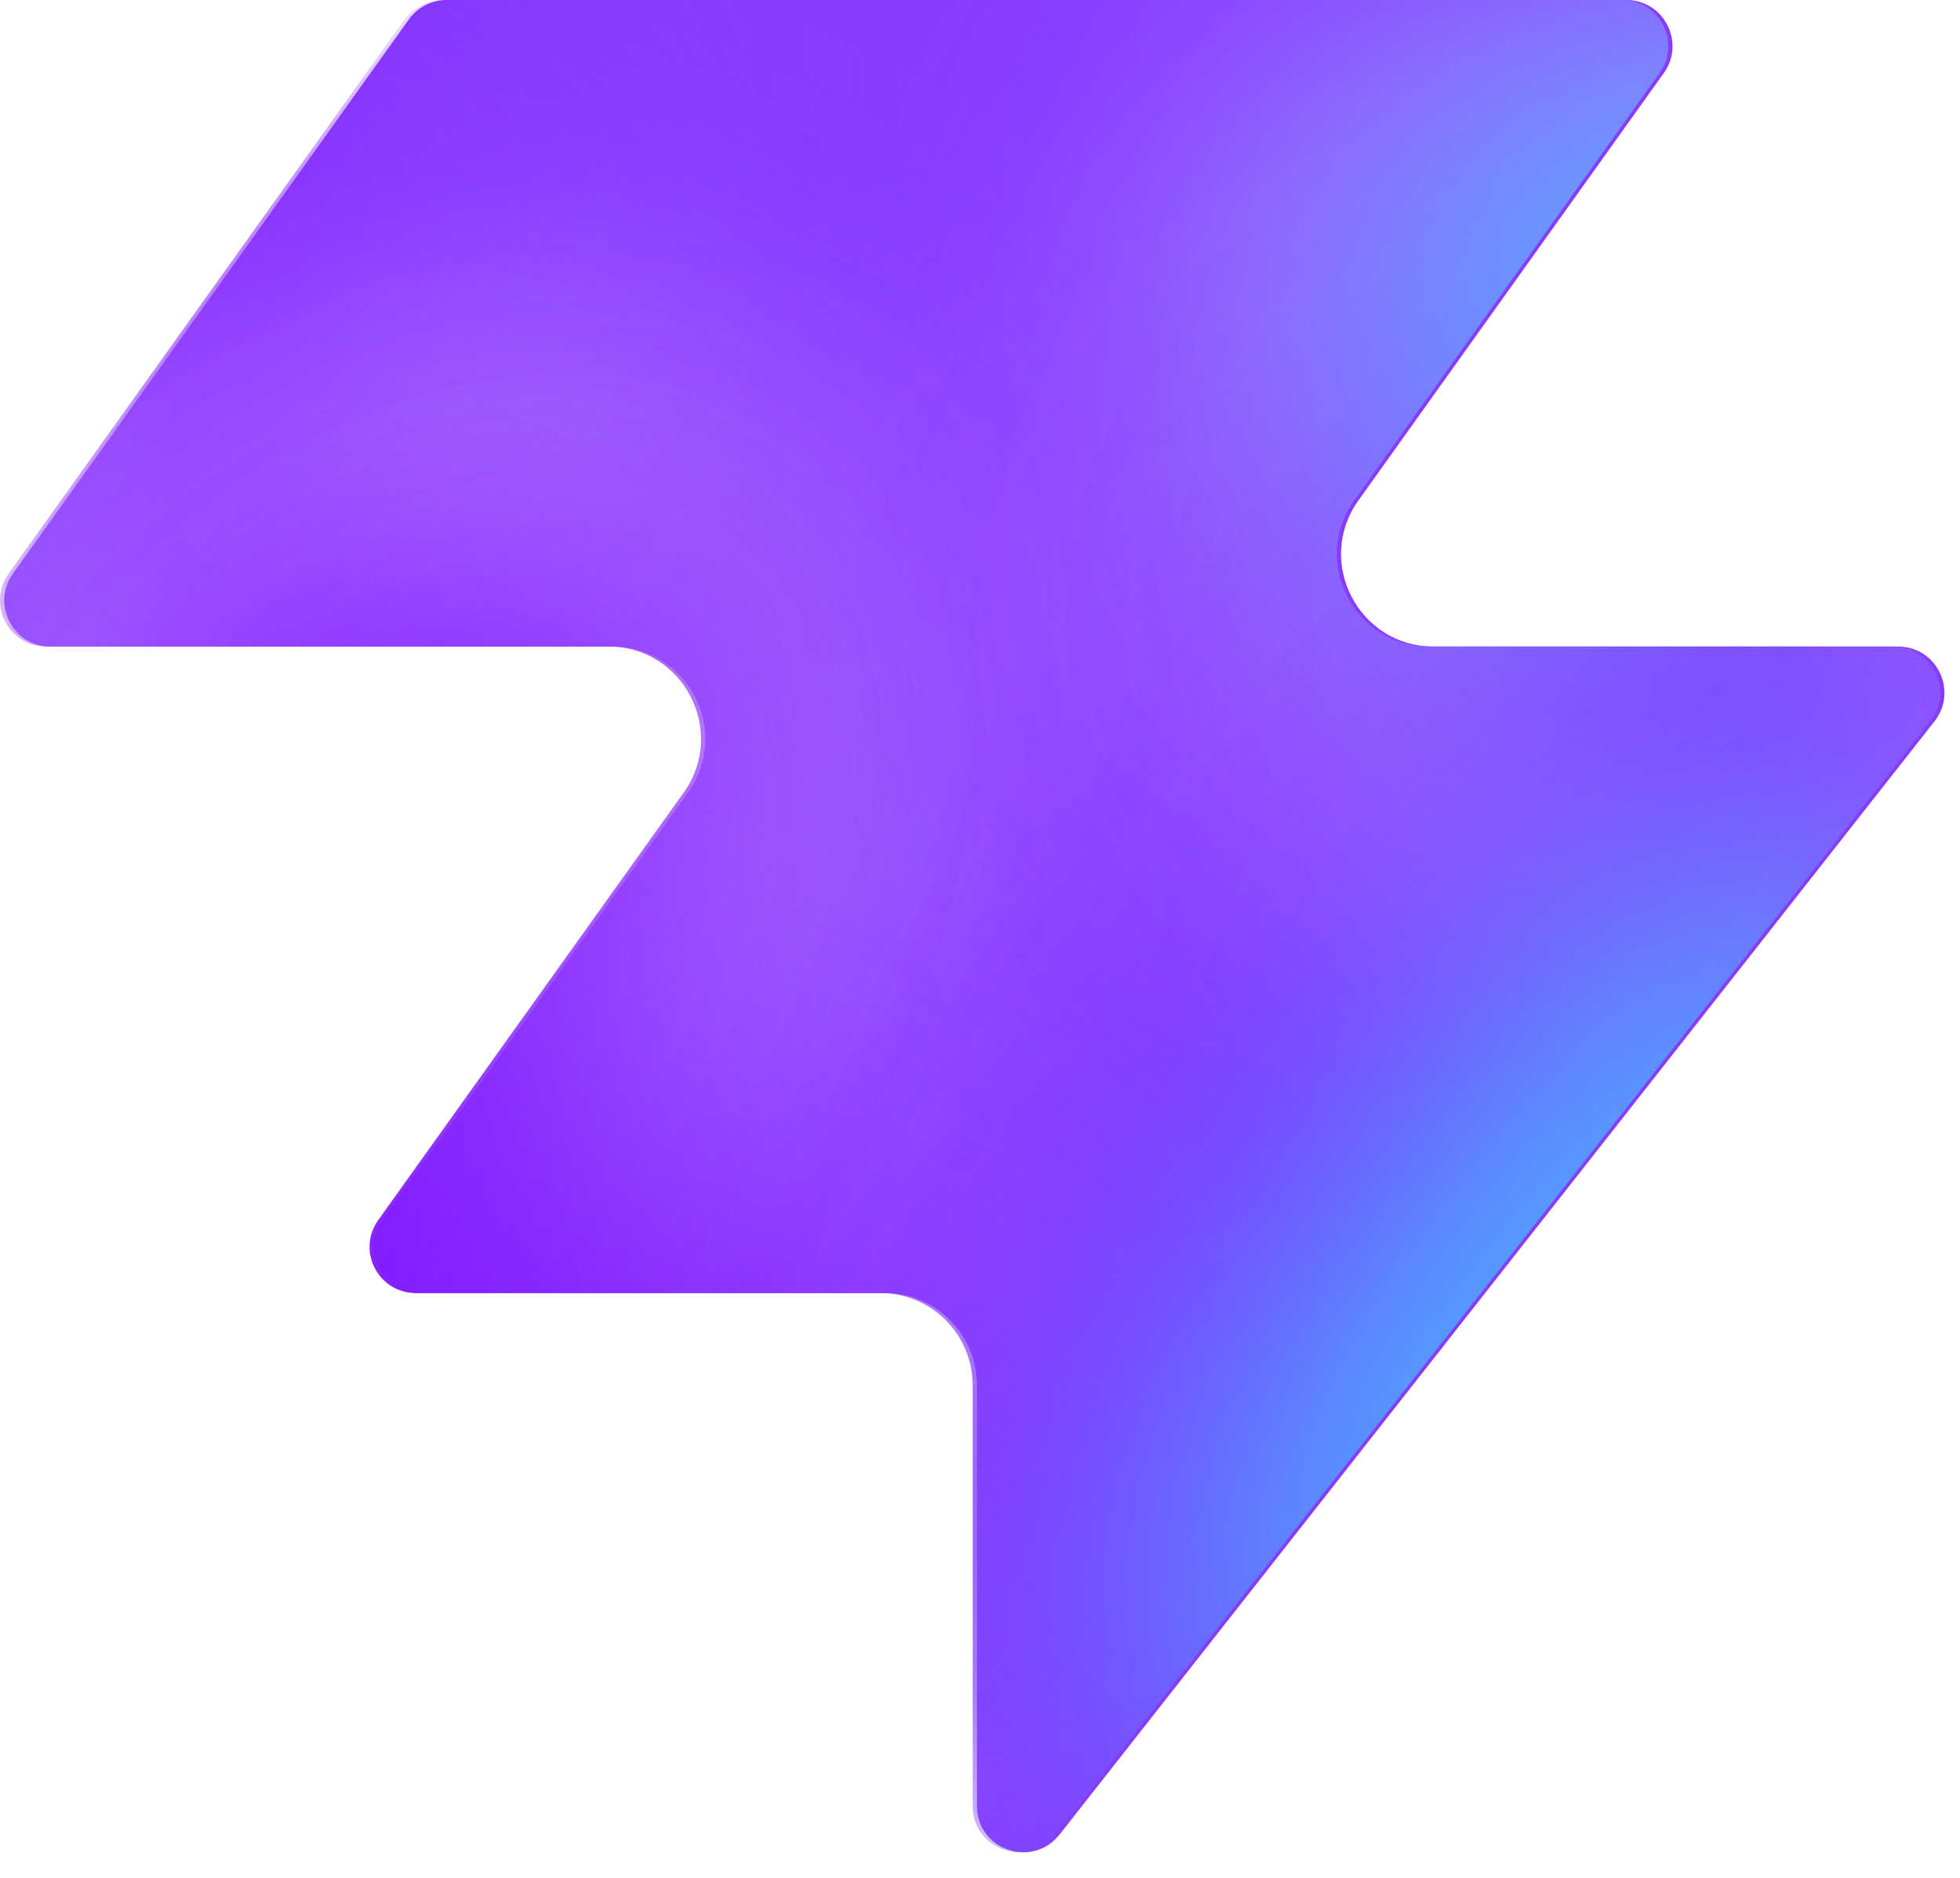
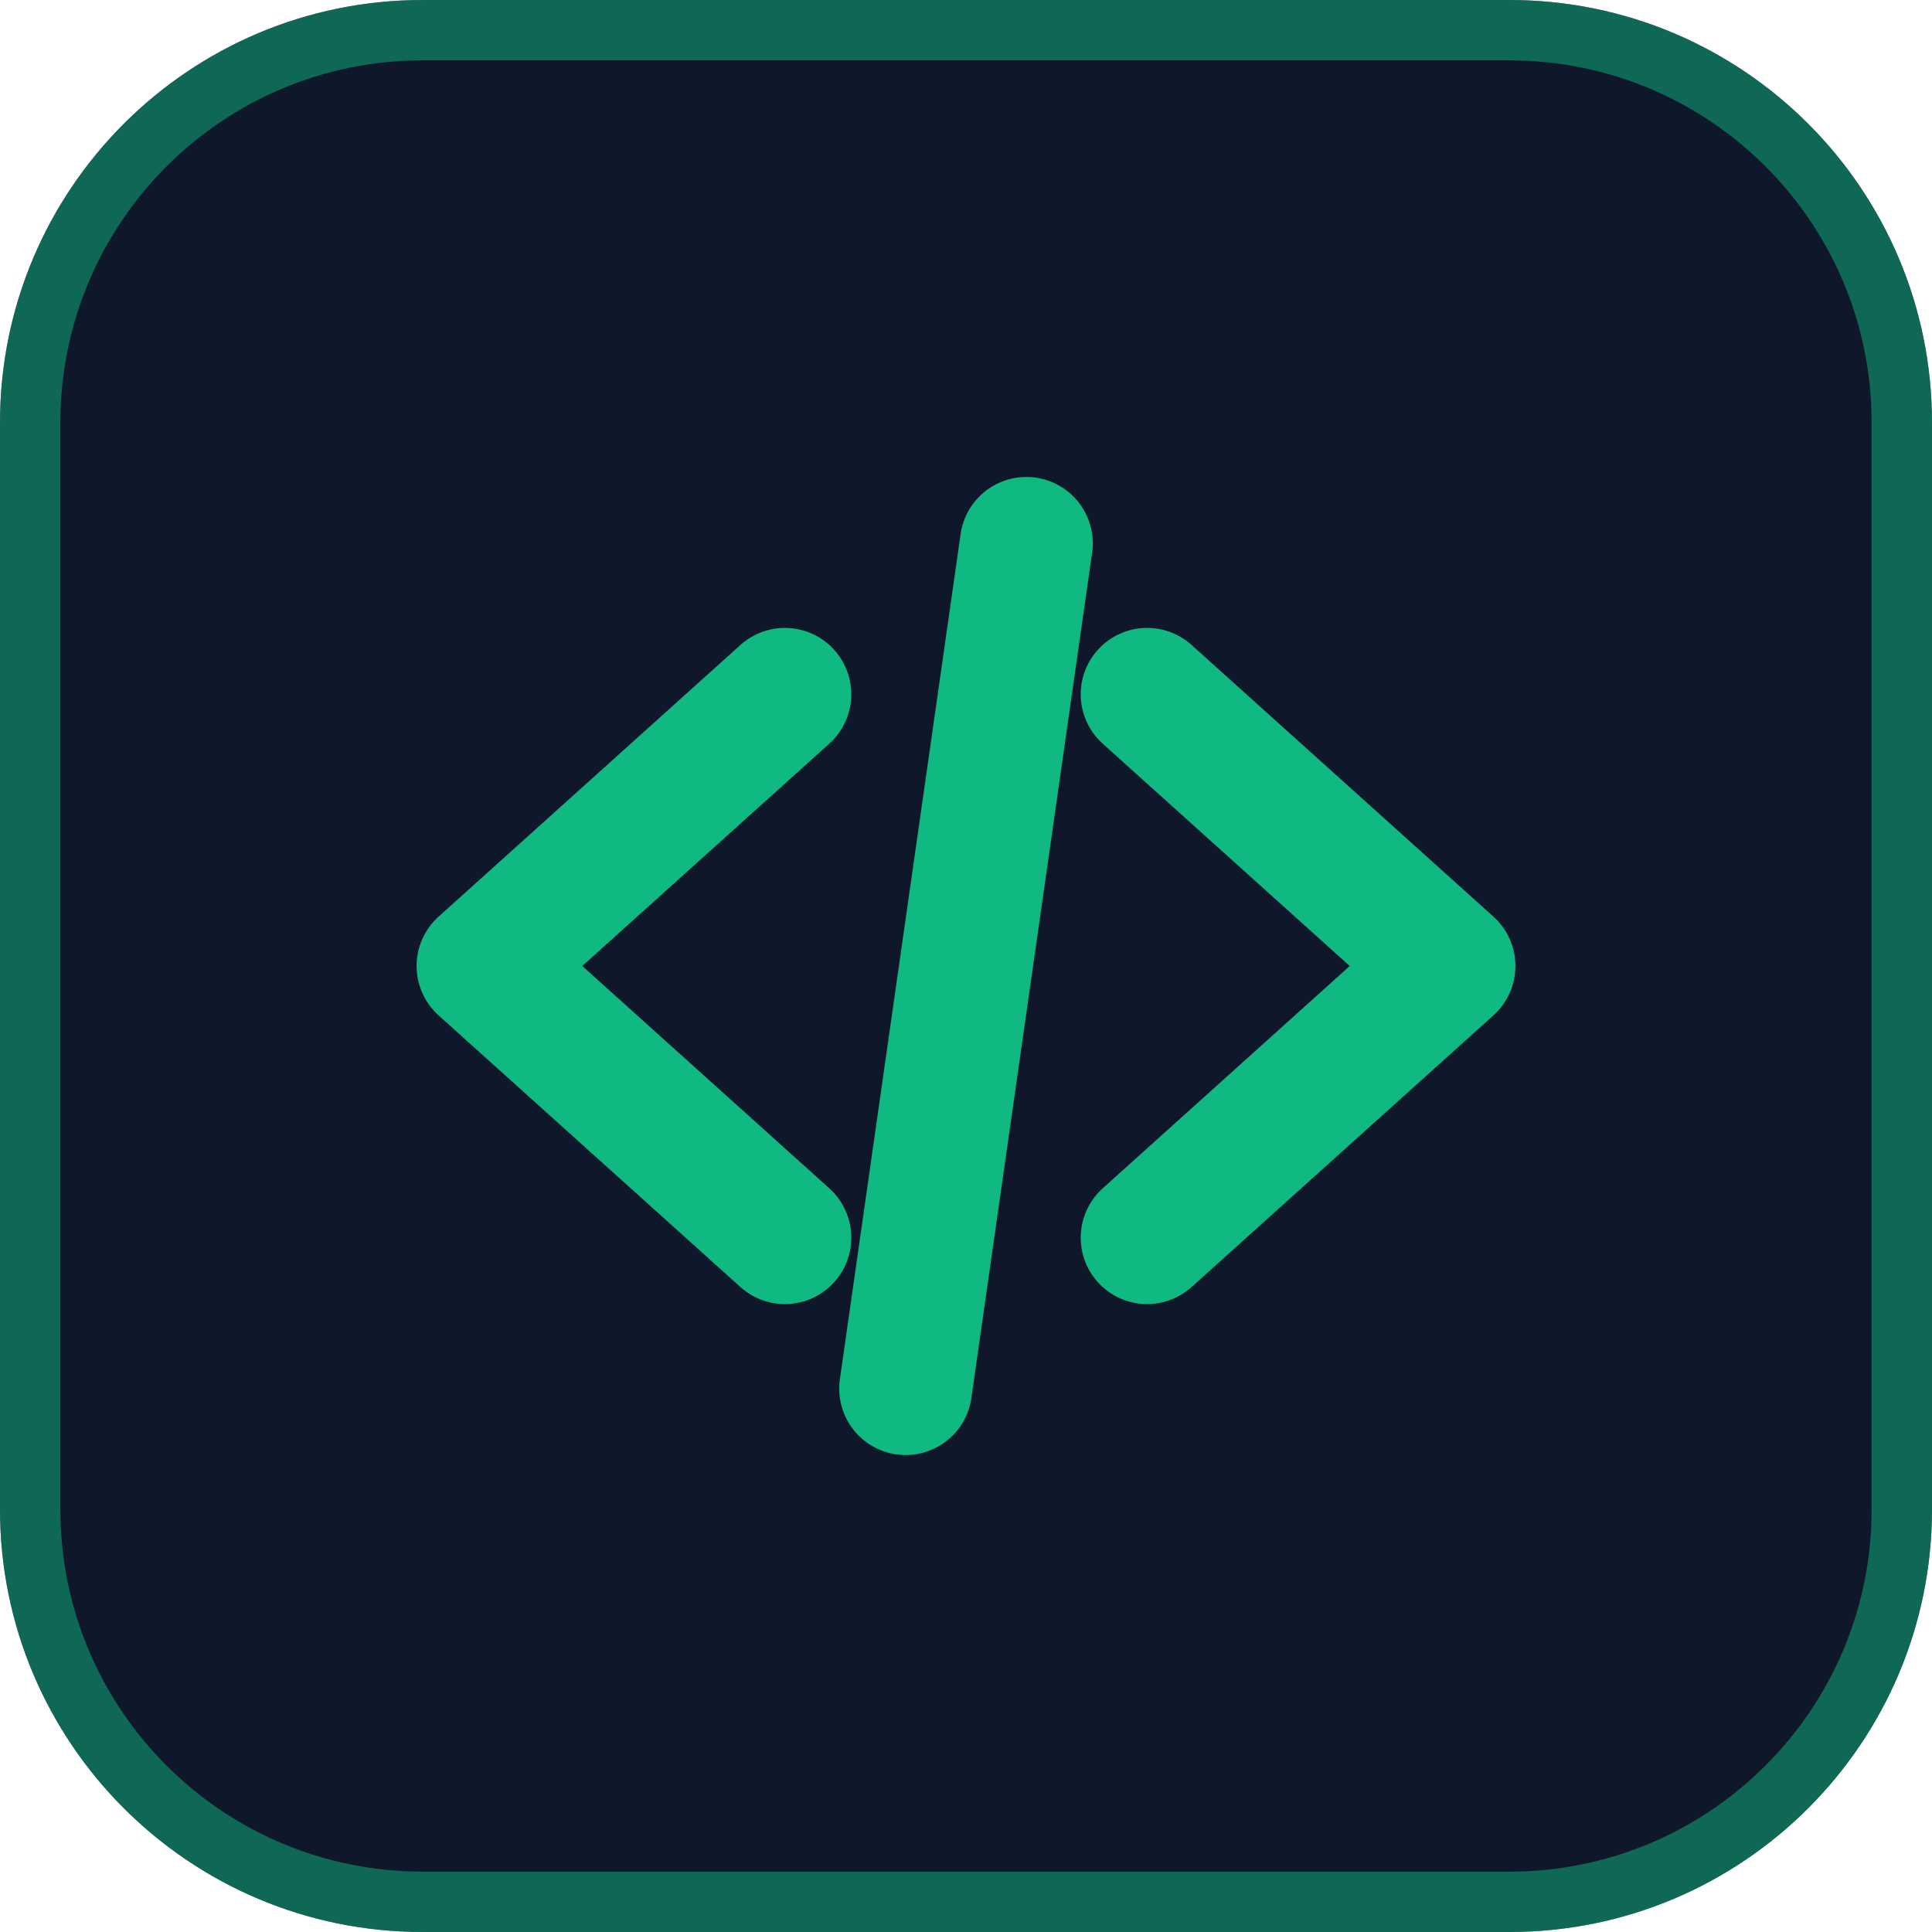
- <svg xmlns="http://www.w3.org/2000/svg" width="48" height="46" fill="none" viewBox="0 0 48 46">
-   <path fill="#863bff" d="M25.946 44.938c-.664.845-2.021.375-2.021-.698V33.937a2.26 2.26 0 0 0-2.262-2.262H10.287c-.92 0-1.456-1.04-.92-1.788l7.48-10.471c1.07-1.497 0-3.578-1.842-3.578H1.237c-.92 0-1.456-1.04-.92-1.788L10.013.474c.214-.297.556-.474.92-.474h28.894c.92 0 1.456 1.04.92 1.788l-7.48 10.471c-1.07 1.498 0 3.579 1.842 3.579h11.377c.943 0 1.473 1.088.89 1.83L25.947 44.94z" style="fill:#863bff;fill:color(display-p3 .525 .23 1);fill-opacity:1" />
-   <mask id="a" width="48" height="46" x="0" y="0" maskUnits="userSpaceOnUse" style="mask-type:alpha">
-     <path fill="#000" d="M25.842 44.938c-.664.844-2.021.375-2.021-.698V33.937a2.26 2.26 0 0 0-2.262-2.262H10.183c-.92 0-1.456-1.04-.92-1.788l7.48-10.471c1.07-1.498 0-3.579-1.842-3.579H1.133c-.92 0-1.456-1.04-.92-1.787L9.91.473c.214-.297.556-.474.92-.474h28.894c.92 0 1.456 1.04.92 1.788l-7.48 10.471c-1.07 1.498 0 3.578 1.842 3.578h11.377c.943 0 1.473 1.088.89 1.832L25.843 44.94z" style="fill:#000;fill-opacity:1" />
-   </mask>
-   <g mask="url(#a)">
-     <g filter="url(#b)">
-       <ellipse cx="5.508" cy="14.704" fill="#ede6ff" rx="5.508" ry="14.704" style="fill:#ede6ff;fill:color(display-p3 .927 .903 1);fill-opacity:1" transform="matrix(.00324 1 1 -.00324 -4.47 31.516)" />
-     </g>
-     <g filter="url(#c)">
-       <ellipse cx="10.399" cy="29.851" fill="#ede6ff" rx="10.399" ry="29.851" style="fill:#ede6ff;fill:color(display-p3 .927 .903 1);fill-opacity:1" transform="matrix(.00324 1 1 -.00324 -39.328 7.883)" />
-     </g>
-     <g filter="url(#d)">
-       <ellipse cx="5.508" cy="30.487" fill="#7e14ff" rx="5.508" ry="30.487" style="fill:#7e14ff;fill:color(display-p3 .492 .077 1);fill-opacity:1" transform="rotate(89.814 -25.913 -14.639)scale(1 -1)" />
-     </g>
-     <g filter="url(#e)">
-       <ellipse cx="5.508" cy="30.599" fill="#7e14ff" rx="5.508" ry="30.599" style="fill:#7e14ff;fill:color(display-p3 .492 .077 1);fill-opacity:1" transform="rotate(89.814 -32.644 -3.334)scale(1 -1)" />
-     </g>
-     <g filter="url(#f)">
-       <ellipse cx="5.508" cy="30.599" fill="#7e14ff" rx="5.508" ry="30.599" style="fill:#7e14ff;fill:color(display-p3 .492 .077 1);fill-opacity:1" transform="matrix(.00324 1 1 -.00324 -34.34 30.47)" />
-     </g>
-     <g filter="url(#g)">
-       <ellipse cx="14.072" cy="22.078" fill="#ede6ff" rx="14.072" ry="22.078" style="fill:#ede6ff;fill:color(display-p3 .927 .903 1);fill-opacity:1" transform="rotate(93.35 24.506 48.493)scale(-1 1)" />
-     </g>
-     <g filter="url(#h)">
-       <ellipse cx="3.47" cy="21.501" fill="#7e14ff" rx="3.47" ry="21.501" style="fill:#7e14ff;fill:color(display-p3 .492 .077 1);fill-opacity:1" transform="rotate(89.009 28.708 47.59)scale(-1 1)" />
-     </g>
-     <g filter="url(#i)">
-       <ellipse cx="3.47" cy="21.501" fill="#7e14ff" rx="3.47" ry="21.501" style="fill:#7e14ff;fill:color(display-p3 .492 .077 1);fill-opacity:1" transform="rotate(89.009 28.708 47.59)scale(-1 1)" />
-     </g>
-     <g filter="url(#j)">
-       <ellipse cx=".387" cy="8.972" fill="#7e14ff" rx="4.407" ry="29.108" style="fill:#7e14ff;fill:color(display-p3 .492 .077 1);fill-opacity:1" transform="rotate(39.51 .387 8.972)" />
-     </g>
-     <g filter="url(#k)">
-       <ellipse cx="47.523" cy="-6.092" fill="#7e14ff" rx="4.407" ry="29.108" style="fill:#7e14ff;fill:color(display-p3 .492 .077 1);fill-opacity:1" transform="rotate(37.892 47.523 -6.092)" />
-     </g>
-     <g filter="url(#l)">
-       <ellipse cx="41.412" cy="6.333" fill="#47bfff" rx="5.971" ry="9.665" style="fill:#47bfff;fill:color(display-p3 .28 .748 1);fill-opacity:1" transform="rotate(37.892 41.412 6.333)" />
-     </g>
-     <g filter="url(#m)">
-       <ellipse cx="-1.879" cy="38.332" fill="#7e14ff" rx="4.407" ry="29.108" style="fill:#7e14ff;fill:color(display-p3 .492 .077 1);fill-opacity:1" transform="rotate(37.892 -1.88 38.332)" />
-     </g>
-     <g filter="url(#n)">
-       <ellipse cx="-1.879" cy="38.332" fill="#7e14ff" rx="4.407" ry="29.108" style="fill:#7e14ff;fill:color(display-p3 .492 .077 1);fill-opacity:1" transform="rotate(37.892 -1.88 38.332)" />
-     </g>
-     <g filter="url(#o)">
-       <ellipse cx="35.651" cy="29.907" fill="#7e14ff" rx="4.407" ry="29.108" style="fill:#7e14ff;fill:color(display-p3 .492 .077 1);fill-opacity:1" transform="rotate(37.892 35.651 29.907)" />
-     </g>
-     <g filter="url(#p)">
-       <ellipse cx="38.418" cy="32.4" fill="#47bfff" rx="5.971" ry="15.297" style="fill:#47bfff;fill:color(display-p3 .28 .748 1);fill-opacity:1" transform="rotate(37.892 38.418 32.4)" />
-     </g>
+ <svg xmlns="http://www.w3.org/2000/svg" viewBox="0 0 32 32" width="32" height="32">
+   <rect width="32" height="32" rx="7" fill="#0F172A" />
+   <rect x="0.5" y="0.5" width="31" height="31" rx="6.5" fill="none" stroke="#10B981" stroke-opacity="0.5" />
+   <g fill="none" stroke="#10B981" stroke-width="2.2" stroke-linecap="round" stroke-linejoin="round">
+     <path d="M13 11.5 8 16l5 4.5" />
+     <path d="M19 11.5 24 16l-5 4.5" />
+     <path d="M17 9 15 23" />
  </g>
-   <defs>
-     <filter id="b" width="60.045" height="41.654" x="-19.77" y="16.149" color-interpolation-filters="sRGB" filterUnits="userSpaceOnUse">
-       <feFlood flood-opacity="0" result="BackgroundImageFix" />
-       <feBlend in="SourceGraphic" in2="BackgroundImageFix" result="shape" />
-       <feGaussianBlur result="effect1_foregroundBlur_2002_17158" stdDeviation="7.659" />
-     </filter>
-     <filter id="c" width="90.34" height="51.437" x="-54.613" y="-7.533" color-interpolation-filters="sRGB" filterUnits="userSpaceOnUse">
-       <feFlood flood-opacity="0" result="BackgroundImageFix" />
-       <feBlend in="SourceGraphic" in2="BackgroundImageFix" result="shape" />
-       <feGaussianBlur result="effect1_foregroundBlur_2002_17158" stdDeviation="7.659" />
-     </filter>
-     <filter id="d" width="79.355" height="29.4" x="-49.64" y="2.03" color-interpolation-filters="sRGB" filterUnits="userSpaceOnUse">
-       <feFlood flood-opacity="0" result="BackgroundImageFix" />
-       <feBlend in="SourceGraphic" in2="BackgroundImageFix" result="shape" />
-       <feGaussianBlur result="effect1_foregroundBlur_2002_17158" stdDeviation="4.596" />
-     </filter>
-     <filter id="e" width="79.579" height="29.4" x="-45.045" y="20.029" color-interpolation-filters="sRGB" filterUnits="userSpaceOnUse">
-       <feFlood flood-opacity="0" result="BackgroundImageFix" />
-       <feBlend in="SourceGraphic" in2="BackgroundImageFix" result="shape" />
-       <feGaussianBlur result="effect1_foregroundBlur_2002_17158" stdDeviation="4.596" />
-     </filter>
-     <filter id="f" width="79.579" height="29.4" x="-43.513" y="21.178" color-interpolation-filters="sRGB" filterUnits="userSpaceOnUse">
-       <feFlood flood-opacity="0" result="BackgroundImageFix" />
-       <feBlend in="SourceGraphic" in2="BackgroundImageFix" result="shape" />
-       <feGaussianBlur result="effect1_foregroundBlur_2002_17158" stdDeviation="4.596" />
-     </filter>
-     <filter id="g" width="74.749" height="58.852" x="15.756" y="-17.901" color-interpolation-filters="sRGB" filterUnits="userSpaceOnUse">
-       <feFlood flood-opacity="0" result="BackgroundImageFix" />
-       <feBlend in="SourceGraphic" in2="BackgroundImageFix" result="shape" />
-       <feGaussianBlur result="effect1_foregroundBlur_2002_17158" stdDeviation="7.659" />
-     </filter>
-     <filter id="h" width="61.377" height="25.362" x="23.548" y="2.284" color-interpolation-filters="sRGB" filterUnits="userSpaceOnUse">
-       <feFlood flood-opacity="0" result="BackgroundImageFix" />
-       <feBlend in="SourceGraphic" in2="BackgroundImageFix" result="shape" />
-       <feGaussianBlur result="effect1_foregroundBlur_2002_17158" stdDeviation="4.596" />
-     </filter>
-     <filter id="i" width="61.377" height="25.362" x="23.548" y="2.284" color-interpolation-filters="sRGB" filterUnits="userSpaceOnUse">
-       <feFlood flood-opacity="0" result="BackgroundImageFix" />
-       <feBlend in="SourceGraphic" in2="BackgroundImageFix" result="shape" />
-       <feGaussianBlur result="effect1_foregroundBlur_2002_17158" stdDeviation="4.596" />
-     </filter>
-     <filter id="j" width="56.045" height="63.649" x="-27.636" y="-22.853" color-interpolation-filters="sRGB" filterUnits="userSpaceOnUse">
-       <feFlood flood-opacity="0" result="BackgroundImageFix" />
-       <feBlend in="SourceGraphic" in2="BackgroundImageFix" result="shape" />
-       <feGaussianBlur result="effect1_foregroundBlur_2002_17158" stdDeviation="4.596" />
-     </filter>
-     <filter id="k" width="54.814" height="64.646" x="20.116" y="-38.415" color-interpolation-filters="sRGB" filterUnits="userSpaceOnUse">
-       <feFlood flood-opacity="0" result="BackgroundImageFix" />
-       <feBlend in="SourceGraphic" in2="BackgroundImageFix" result="shape" />
-       <feGaussianBlur result="effect1_foregroundBlur_2002_17158" stdDeviation="4.596" />
-     </filter>
-     <filter id="l" width="33.541" height="35.313" x="24.641" y="-11.323" color-interpolation-filters="sRGB" filterUnits="userSpaceOnUse">
-       <feFlood flood-opacity="0" result="BackgroundImageFix" />
-       <feBlend in="SourceGraphic" in2="BackgroundImageFix" result="shape" />
-       <feGaussianBlur result="effect1_foregroundBlur_2002_17158" stdDeviation="4.596" />
-     </filter>
-     <filter id="m" width="54.814" height="64.646" x="-29.286" y="6.009" color-interpolation-filters="sRGB" filterUnits="userSpaceOnUse">
-       <feFlood flood-opacity="0" result="BackgroundImageFix" />
-       <feBlend in="SourceGraphic" in2="BackgroundImageFix" result="shape" />
-       <feGaussianBlur result="effect1_foregroundBlur_2002_17158" stdDeviation="4.596" />
-     </filter>
-     <filter id="n" width="54.814" height="64.646" x="-29.286" y="6.009" color-interpolation-filters="sRGB" filterUnits="userSpaceOnUse">
-       <feFlood flood-opacity="0" result="BackgroundImageFix" />
-       <feBlend in="SourceGraphic" in2="BackgroundImageFix" result="shape" />
-       <feGaussianBlur result="effect1_foregroundBlur_2002_17158" stdDeviation="4.596" />
-     </filter>
-     <filter id="o" width="54.814" height="64.646" x="8.244" y="-2.416" color-interpolation-filters="sRGB" filterUnits="userSpaceOnUse">
-       <feFlood flood-opacity="0" result="BackgroundImageFix" />
-       <feBlend in="SourceGraphic" in2="BackgroundImageFix" result="shape" />
-       <feGaussianBlur result="effect1_foregroundBlur_2002_17158" stdDeviation="4.596" />
-     </filter>
-     <filter id="p" width="39.409" height="43.623" x="18.713" y="10.588" color-interpolation-filters="sRGB" filterUnits="userSpaceOnUse">
-       <feFlood flood-opacity="0" result="BackgroundImageFix" />
-       <feBlend in="SourceGraphic" in2="BackgroundImageFix" result="shape" />
-       <feGaussianBlur result="effect1_foregroundBlur_2002_17158" stdDeviation="4.596" />
-     </filter>
-   </defs>
</svg>
